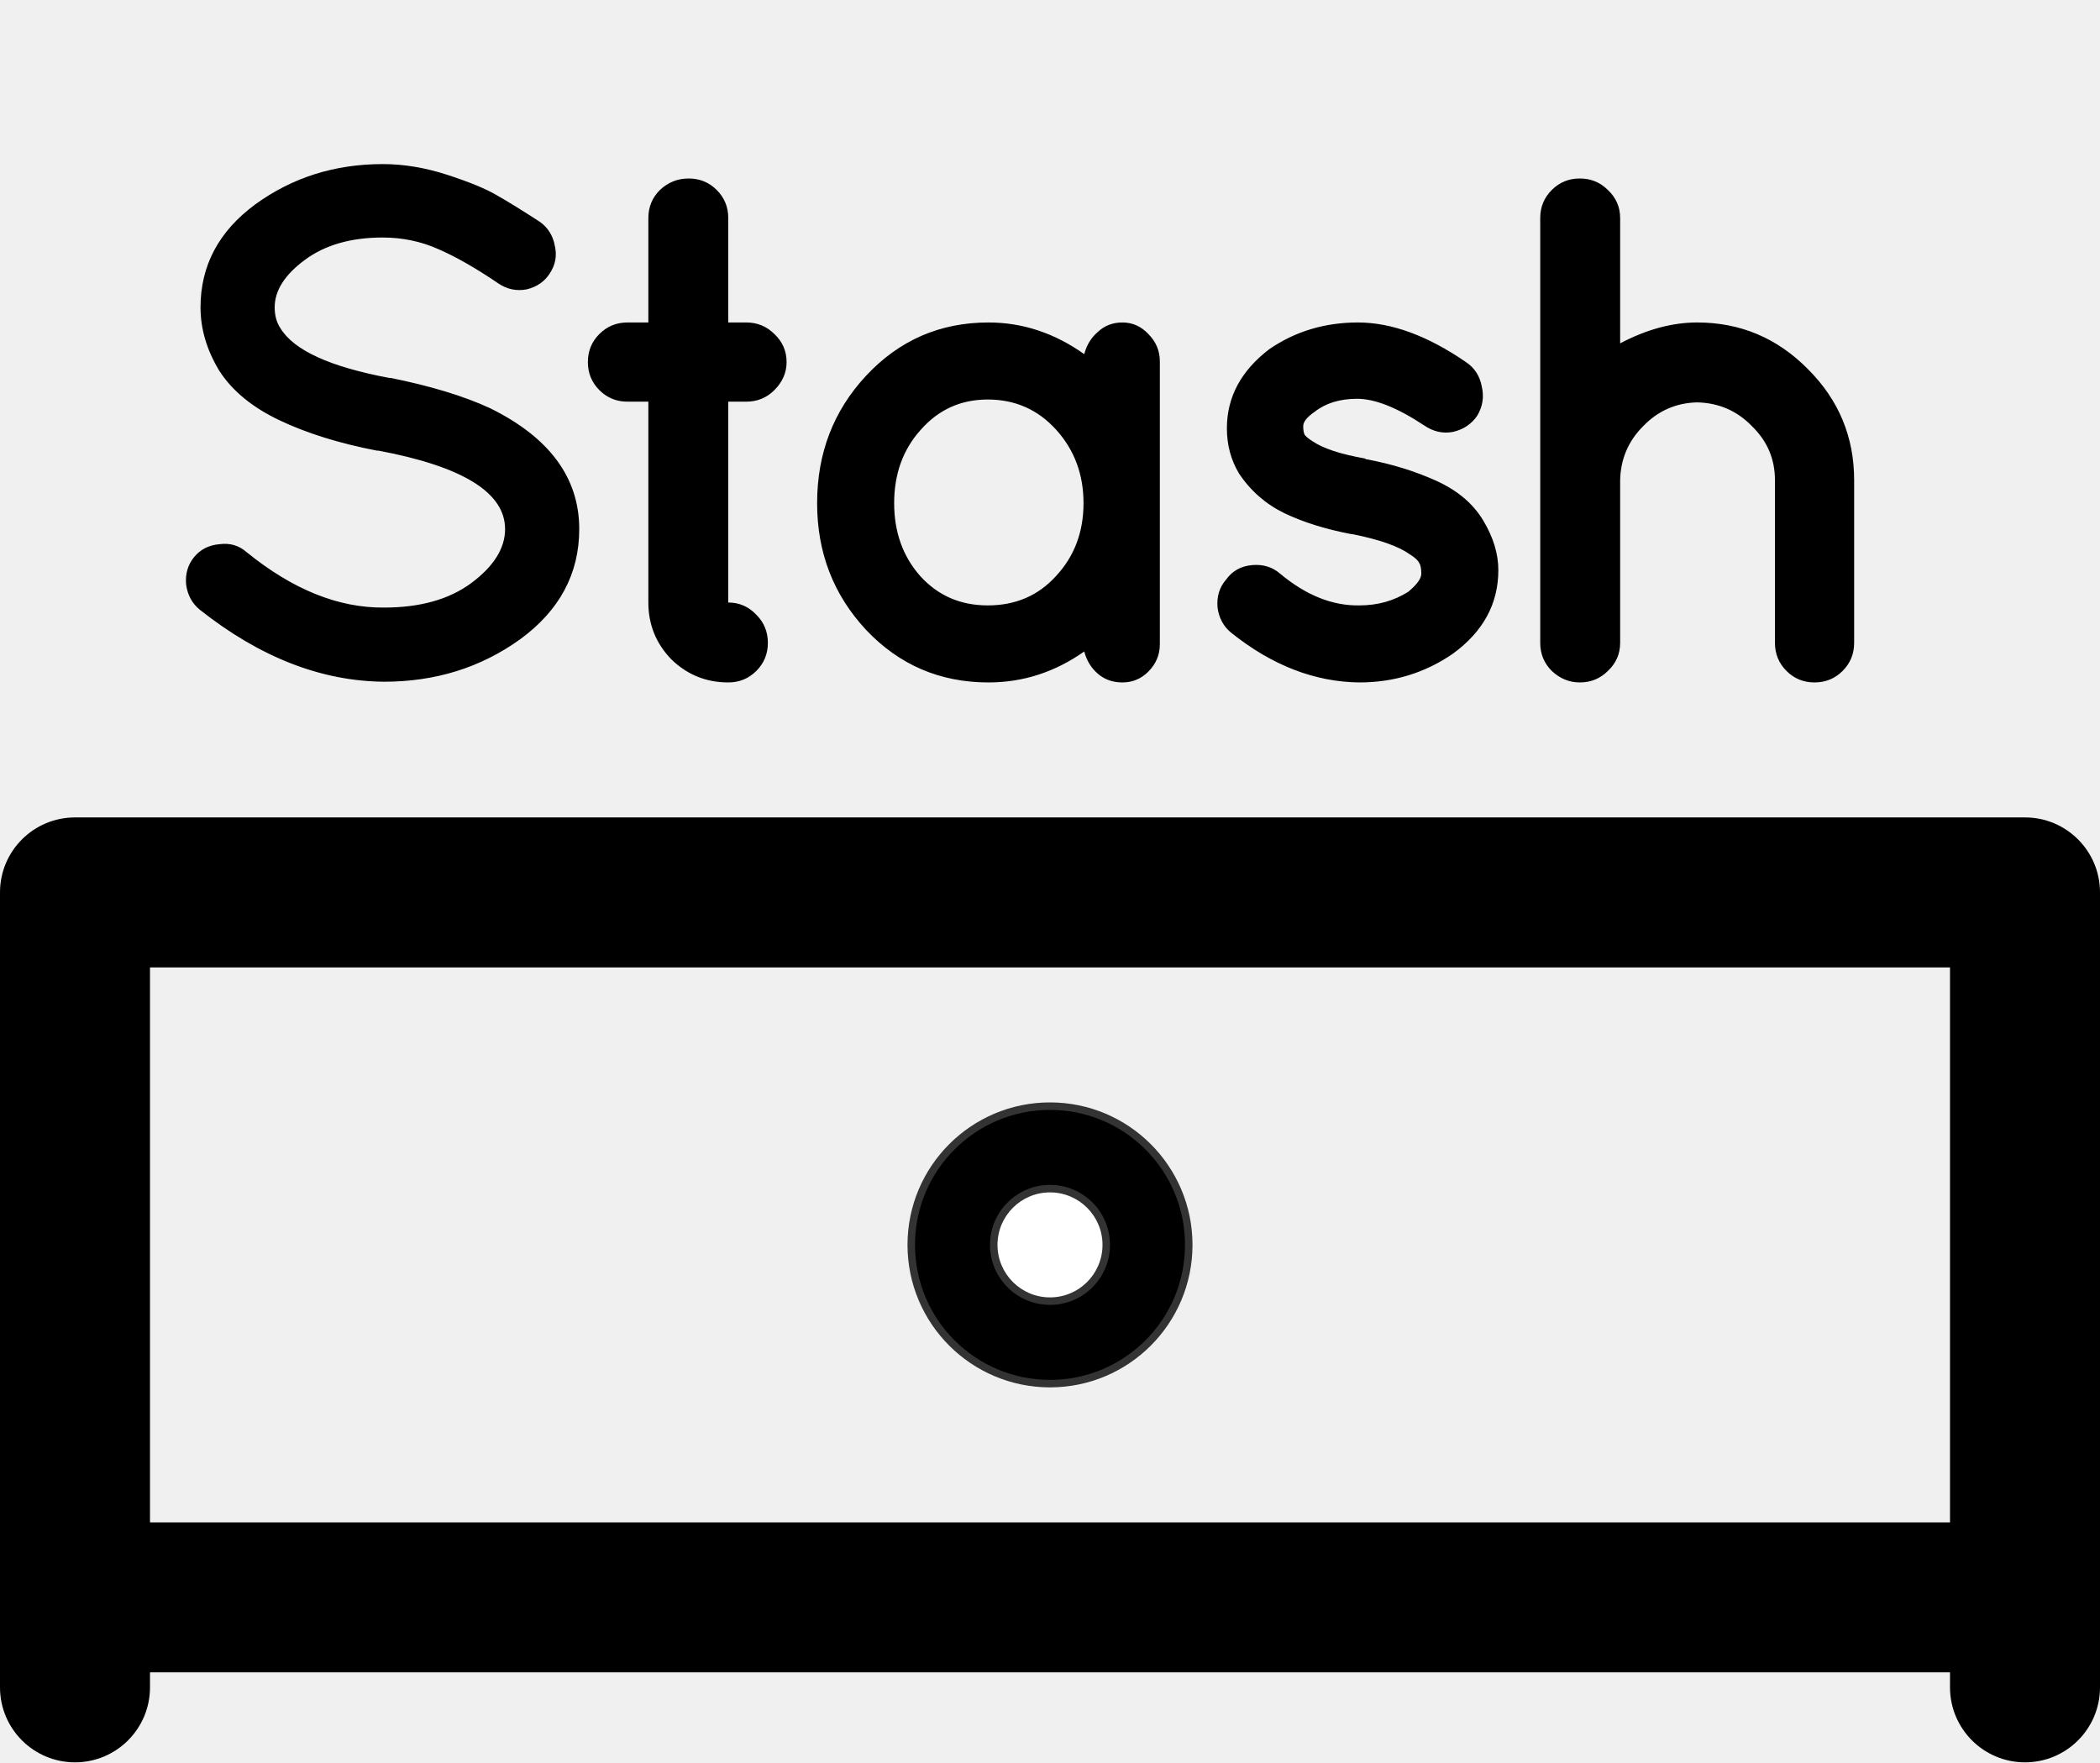
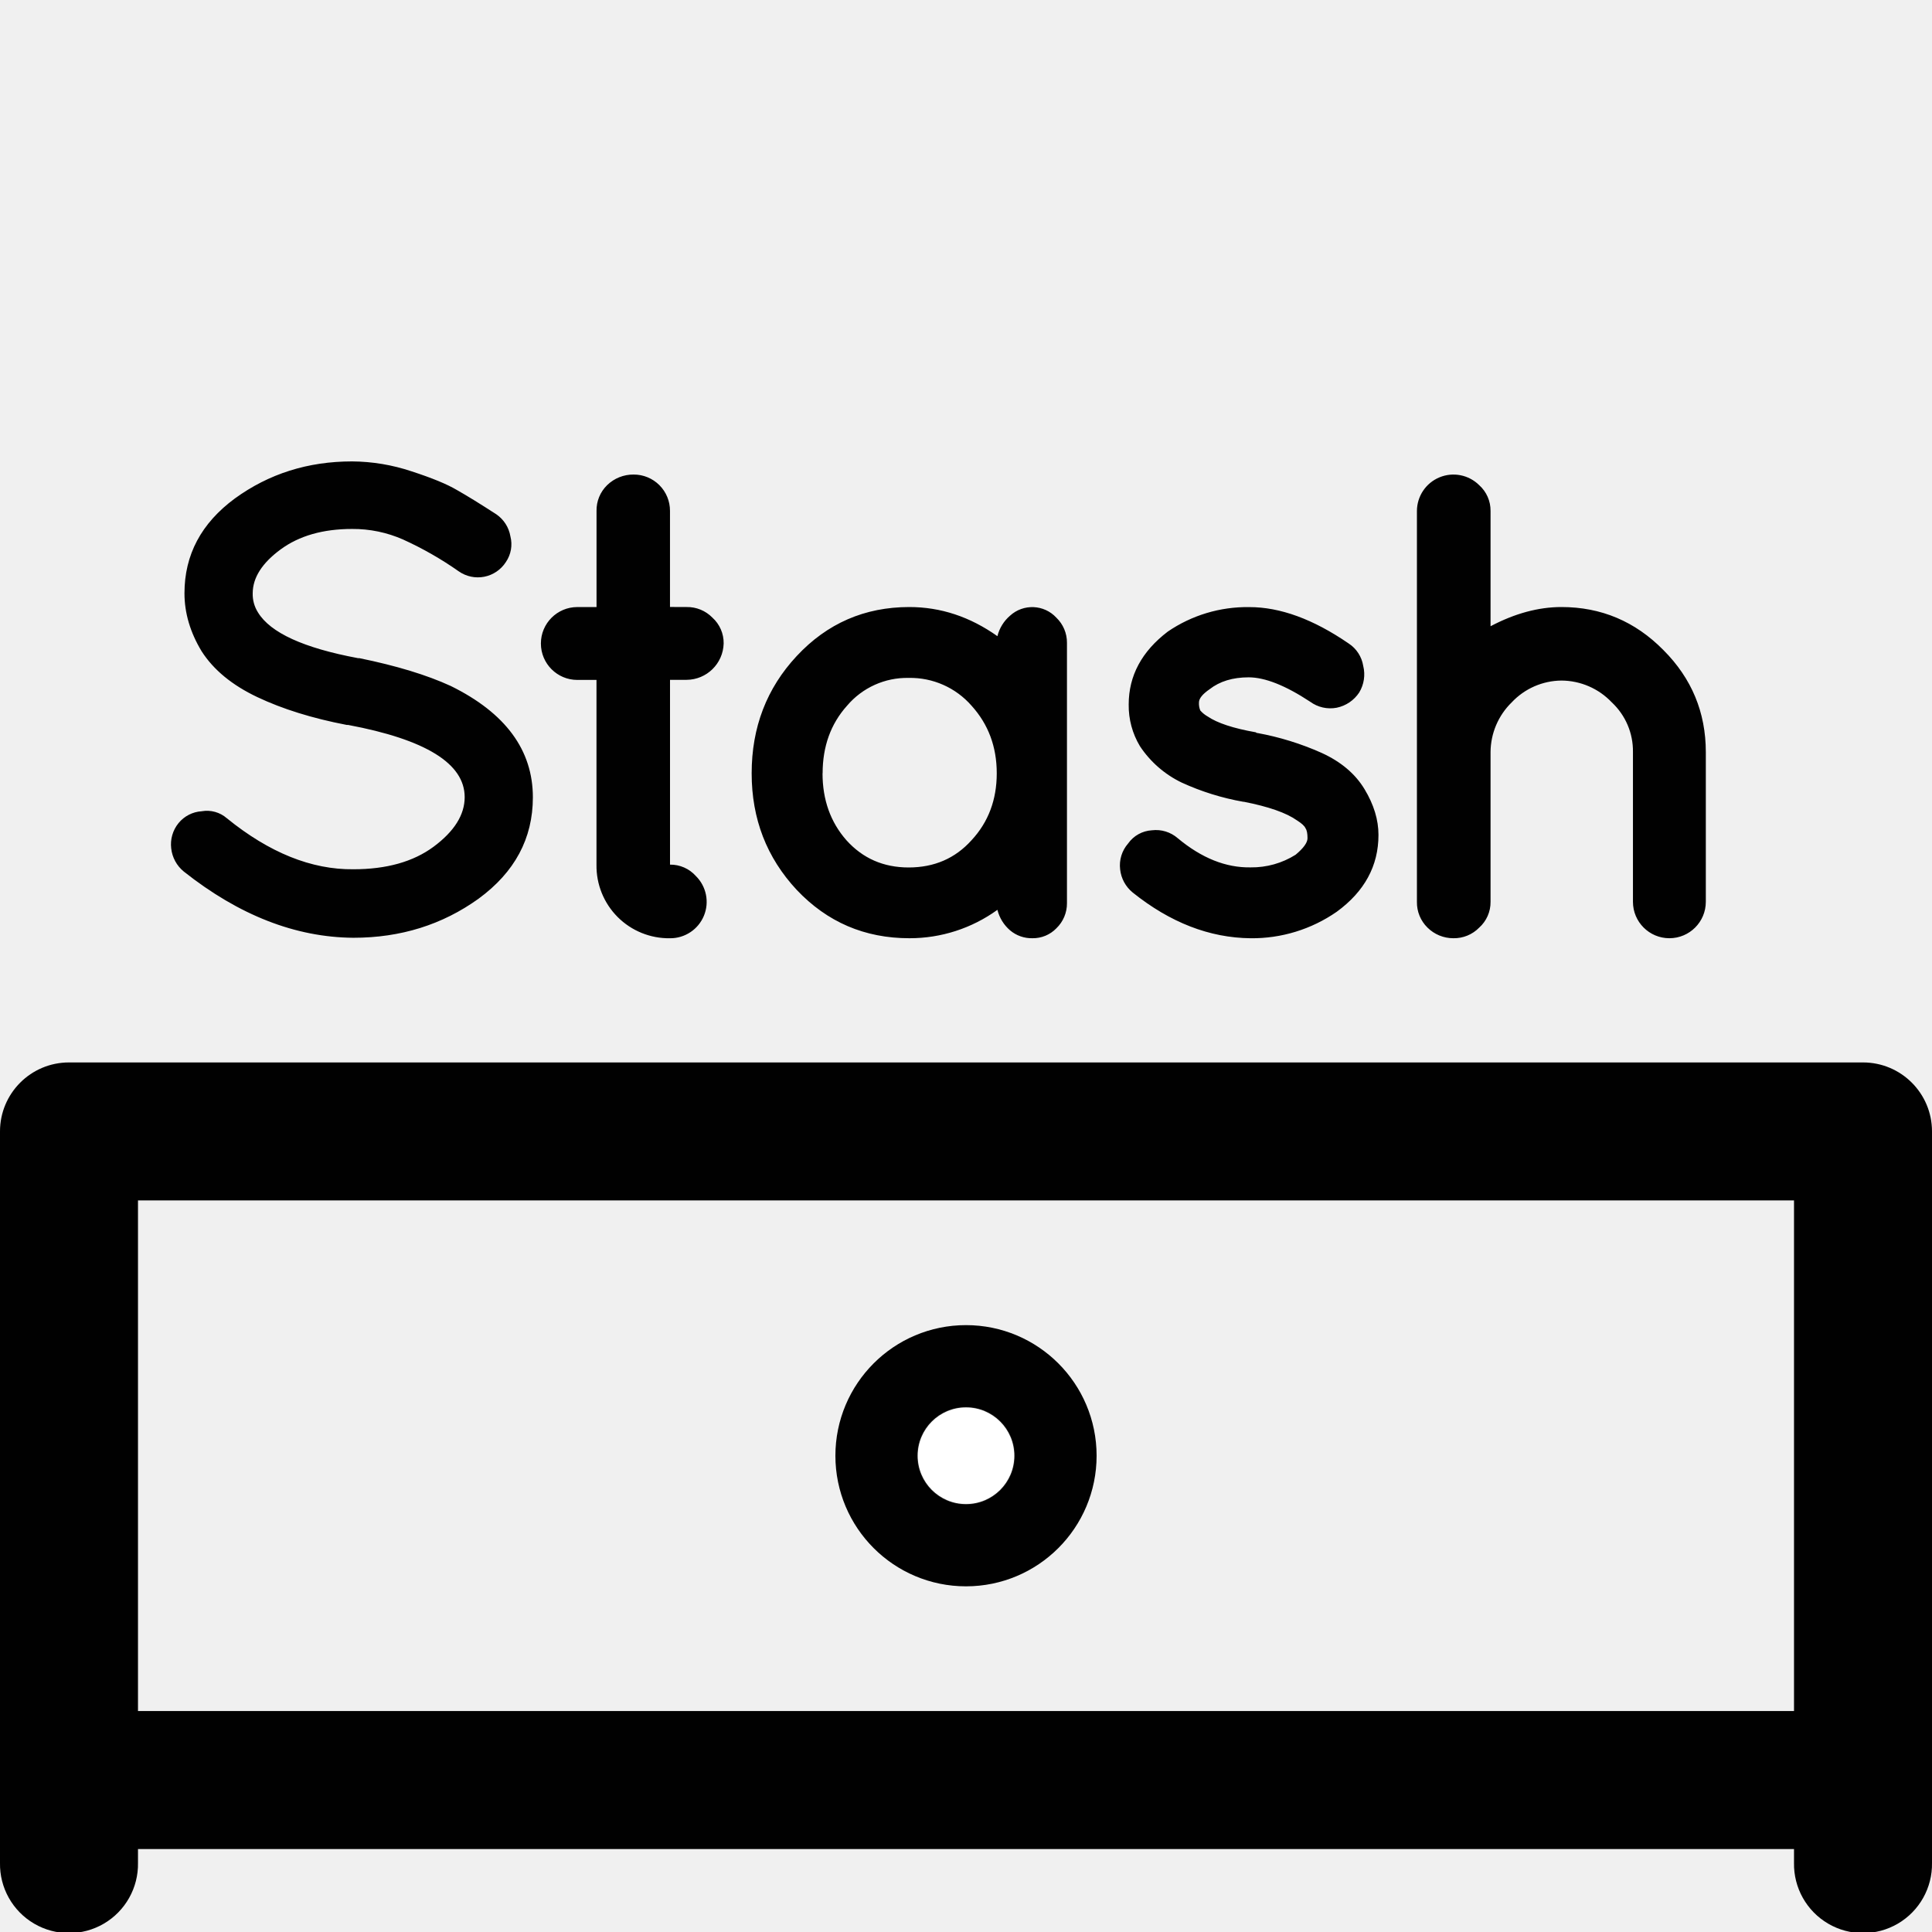
- <svg xmlns="http://www.w3.org/2000/svg" width="280" height="235" viewBox="0 0 280 235" fill="none">
-   <path fill-rule="evenodd" clip-rule="evenodd" d="M280 119V225C280 230.523 275.523 235 270 235C264.477 235 260 230.523 260 225V223H20V225C20 230.523 15.523 235 10 235C4.477 235 0 230.523 0 225V119C0 113.477 4.477 109 10 109L270 109C275.523 109 280 113.477 280 119ZM20 203V129L260 129V203H20Z" fill="black" />
-   <circle cx="140" cy="166" r="14" fill="#333333" stroke="#333333" stroke-width="10" />
-   <circle cx="140" cy="166" r="7" fill="white" />
-   <circle cx="140" cy="166" r="13" stroke="black" stroke-width="10" />
-   <path d="M67.344 70.552C67.344 65.688 61.712 62.2 50.448 60.088H50.256C45.264 59.128 40.944 57.784 37.296 56.056C33.648 54.328 30.96 52.12 29.232 49.432C27.568 46.68 26.736 43.864 26.736 40.984C26.736 35.416 29.168 30.84 34.032 27.256C38.96 23.672 44.624 21.88 51.024 21.88C53.84 21.88 56.72 22.36 59.664 23.32C62.608 24.28 64.784 25.176 66.192 26.008C67.664 26.84 69.584 28.024 71.952 29.56C73.04 30.328 73.712 31.384 73.968 32.728C74.288 34.072 74.064 35.32 73.296 36.472C72.592 37.56 71.568 38.264 70.224 38.584C68.88 38.84 67.632 38.584 66.48 37.816C63.472 35.768 60.784 34.232 58.416 33.208C56.112 32.184 53.648 31.672 51.024 31.672C46.8 31.672 43.344 32.664 40.656 34.648C37.968 36.632 36.624 38.744 36.624 40.984C36.624 42.072 36.88 43 37.392 43.768C39.184 46.712 44.016 48.92 51.888 50.392H52.08C57.456 51.48 61.872 52.824 65.328 54.424C73.264 58.328 77.232 63.704 77.232 70.552C77.232 76.504 74.608 81.4 69.36 85.24C64.112 89.016 58.064 90.904 51.216 90.904C42.832 90.84 34.64 87.64 26.64 81.304C25.616 80.472 25.008 79.352 24.816 77.944C24.688 76.536 25.04 75.32 25.872 74.296C26.704 73.272 27.824 72.696 29.232 72.568C30.64 72.376 31.856 72.728 32.88 73.624C39.024 78.616 45.136 81.08 51.216 81.016C56.016 81.016 59.888 79.928 62.832 77.752C65.84 75.512 67.344 73.112 67.344 70.552ZM99.503 43C100.975 43 102.223 43.512 103.247 44.536C104.335 45.56 104.879 46.808 104.879 48.28C104.879 49.688 104.335 50.936 103.247 52.024C102.223 53.048 100.975 53.56 99.503 53.56H97.103V80.344C98.575 80.344 99.823 80.888 100.847 81.976C101.871 83 102.383 84.248 102.383 85.72C102.383 87.192 101.871 88.44 100.847 89.464C99.823 90.488 98.575 91 97.103 91C94.159 91 91.631 89.976 89.519 87.928C87.471 85.816 86.447 83.288 86.447 80.344V53.56H83.663C82.191 53.56 80.943 53.048 79.919 52.024C78.895 51 78.383 49.752 78.383 48.28C78.383 46.808 78.895 45.56 79.919 44.536C80.943 43.512 82.191 43 83.663 43H86.447V29.08C86.447 27.608 86.959 26.36 87.983 25.336C89.071 24.312 90.351 23.8 91.823 23.8C93.295 23.8 94.543 24.312 95.567 25.336C96.591 26.36 97.103 27.608 97.103 29.08V43H99.503ZM131.797 91C125.333 91 119.893 88.664 115.477 83.992C111.125 79.32 108.949 73.688 108.949 67.096C108.949 60.44 111.125 54.776 115.477 50.104C119.893 45.368 125.333 43 131.797 43C136.341 43 140.597 44.408 144.565 47.224C144.885 46.008 145.493 45.016 146.389 44.248C147.285 43.416 148.373 43 149.653 43C150.997 43 152.149 43.512 153.109 44.536C154.133 45.56 154.645 46.776 154.645 48.184V85.912C154.645 87.32 154.133 88.536 153.109 89.56C152.149 90.52 150.997 91 149.653 91C148.373 91 147.285 90.616 146.389 89.848C145.493 89.08 144.885 88.088 144.565 86.872C140.661 89.624 136.405 91 131.797 91ZM119.221 67.096C119.221 70.936 120.373 74.168 122.677 76.792C125.045 79.416 128.053 80.728 131.701 80.728C135.413 80.728 138.453 79.416 140.821 76.792C143.253 74.168 144.469 70.936 144.469 67.096C144.469 63.256 143.253 59.992 140.821 57.304C138.389 54.616 135.349 53.272 131.701 53.272C128.117 53.272 125.141 54.616 122.773 57.304C120.405 59.928 119.221 63.192 119.221 67.096ZM195.458 48.28C196.61 49.048 197.314 50.136 197.57 51.544C197.89 52.888 197.698 54.168 196.994 55.384C196.226 56.536 195.138 57.272 193.73 57.592C192.386 57.848 191.106 57.56 189.89 56.728C186.306 54.36 183.33 53.176 180.962 53.176C178.658 53.176 176.77 53.752 175.298 54.904C174.274 55.608 173.762 56.248 173.762 56.824C173.762 57.336 173.826 57.72 173.954 57.976C174.146 58.232 174.498 58.52 175.01 58.84C176.418 59.8 178.754 60.568 182.018 61.144L182.114 61.24H182.21C185.602 61.88 188.706 62.84 191.522 64.12C194.338 65.4 196.418 67.16 197.762 69.4C199.106 71.64 199.778 73.848 199.778 76.024C199.778 80.504 197.762 84.216 193.73 87.16C190.018 89.72 185.858 91 181.25 91C175.298 90.936 169.602 88.728 164.162 84.376C163.138 83.544 162.53 82.424 162.338 81.016C162.21 79.544 162.594 78.296 163.49 77.272C164.322 76.12 165.474 75.48 166.946 75.352C168.418 75.224 169.666 75.608 170.69 76.504C174.146 79.384 177.666 80.792 181.25 80.728C183.682 80.728 185.858 80.12 187.778 78.904C188.93 77.944 189.506 77.144 189.506 76.504C189.506 75.8 189.41 75.32 189.218 75.064C189.09 74.744 188.674 74.36 187.97 73.912C186.434 72.824 183.874 71.928 180.29 71.224H180.194C176.802 70.584 173.826 69.656 171.266 68.44C168.77 67.224 166.754 65.464 165.218 63.16C164.13 61.368 163.586 59.352 163.586 57.112C163.586 52.952 165.474 49.432 169.25 46.552C172.706 44.184 176.642 43 181.058 43C185.538 43 190.338 44.76 195.458 48.28ZM216.02 85.72C216.02 87.192 215.476 88.44 214.388 89.464C213.364 90.488 212.116 91 210.644 91C209.236 91 207.988 90.488 206.9 89.464C205.876 88.44 205.364 87.192 205.364 85.72V29.08C205.364 27.608 205.876 26.36 206.9 25.336C207.924 24.312 209.172 23.8 210.644 23.8C212.116 23.8 213.364 24.312 214.388 25.336C215.476 26.36 216.02 27.608 216.02 29.08V45.784C219.54 43.928 222.964 43 226.292 43C232.052 43 236.98 45.08 241.076 49.24C245.172 53.336 247.22 58.264 247.22 64.024V85.72C247.22 87.192 246.708 88.44 245.684 89.464C244.66 90.488 243.412 91 241.94 91C240.468 91 239.22 90.488 238.196 89.464C237.172 88.44 236.66 87.192 236.66 85.72V64.024C236.66 61.208 235.636 58.808 233.588 56.824C231.604 54.776 229.172 53.72 226.292 53.656C223.476 53.72 221.076 54.776 219.092 56.824C217.108 58.808 216.084 61.208 216.02 64.024V85.72Z" fill="black" />
+ <svg xmlns="http://www.w3.org/2000/svg" viewBox="0 0 850 850">
+   <defs>
+     <style>.a,.e{fill:#010101;}.a{fill-rule:evenodd;}.b{fill:#333;stroke:#333;stroke-width:10px;}.c{fill:#fff;}.d{fill:none;stroke:#010101;stroke-width:36px;}</style>
+   </defs>
+   <path class="a" d="M850,497.78V819.57a30.36,30.36,0,1,1-60.71,0V813.5H60.71v6.07a30.36,30.36,0,1,1-60.71,0V497.78a30.35,30.35,0,0,1,30.36-30.35H819.64A30.35,30.35,0,0,1,850,497.78Zm-789.29,255V528.14H789.29V752.78Z" />
+   <circle class="b" cx="425" cy="640.46" r="42.5" />
+   <circle class="c" cx="425" cy="640.46" r="21.25" />
+   <circle class="d" cx="425" cy="640.46" r="39.46" />
+   <path class="e" d="M204.44,350.71q0-22.15-51.29-31.77h-.59q-22.73-4.37-39.34-12.24T88.74,286.59Q81.16,274.07,81.16,261q0-25.35,22.15-41.68Q125.75,203,154.89,203a84.15,84.15,0,0,1,26.23,4.38q13.41,4.36,19.82,8.16,6.7,3.78,17.49,10.78a14.71,14.71,0,0,1,6.12,9.62,13.88,13.88,0,0,1-2,11.36,14.65,14.65,0,0,1-20.7,4.08,151.72,151.72,0,0,0-24.48-14,54.57,54.57,0,0,0-22.44-4.66q-19.23,0-31.47,9T111.18,261a14.92,14.92,0,0,0,2.33,8.45q8.16,13.41,44,20.11h.58q24.48,5,40.22,12.24,36.13,17.78,36.13,49,0,27.1-23.89,44.59-23.9,17.19-55.08,17.19-38.17-.28-74.61-29.14a15.31,15.31,0,0,1-5.54-10.2,14.79,14.79,0,0,1,3.21-11.08,14.27,14.27,0,0,1,10.2-5.24A13.32,13.32,0,0,1,99.81,360q28,22.74,55.67,22.44,21.86,0,35.26-9.9Q204.44,362.37,204.44,350.71Zm97.62-83.64a15.47,15.47,0,0,1,11.37,4.66,15,15,0,0,1,4.95,11.37,16.43,16.43,0,0,1-16.32,16h-7.28v81.3a15,15,0,0,1,11.36,5,16,16,0,0,1-11.36,27.39,31.85,31.85,0,0,1-32.35-32.35v-81.3H254a16,16,0,1,1,0-32.06h8.45V224.81a15.43,15.43,0,0,1,4.66-11.36,16.47,16.47,0,0,1,11.66-4.67,15.93,15.93,0,0,1,16,16v42.26Zm98,145.71q-29.43,0-49.54-21.27-19.83-21.27-19.82-51.29,0-30.32,19.82-51.59,20.1-21.56,49.54-21.56,20.68,0,38.76,12.82a17.39,17.39,0,0,1,5.54-9,14.47,14.47,0,0,1,20.4.87,15.17,15.17,0,0,1,4.66,11.08V397.34a15.16,15.16,0,0,1-4.66,11.07,14.31,14.31,0,0,1-10.5,4.37,14.7,14.7,0,0,1-9.9-3.49,17.46,17.46,0,0,1-5.54-9A65.83,65.83,0,0,1,400.1,412.78Zm-38.18-72.56q0,17.47,10.49,29.43,10.79,12,27.4,12,16.9,0,27.68-12,11.08-11.94,11.08-29.43t-11.08-29.73a35.77,35.77,0,0,0-27.68-12.24,34.61,34.61,0,0,0-27.11,12.24Q361.93,322.44,361.92,340.22ZM593.35,283.1a14.53,14.53,0,0,1,6.42,9.91A15.4,15.4,0,0,1,598,304.66a15.63,15.63,0,0,1-9.91,6.71,15,15,0,0,1-11.66-2.63Q560.13,298,549.35,298q-10.5,0-17.2,5.25c-3.1,2.13-4.66,4.08-4.66,5.82a8.26,8.26,0,0,0,.58,3.5,12.23,12.23,0,0,0,3.21,2.62q6.4,4.38,21.27,7l.3.29h.29a123.63,123.63,0,0,1,28.27,8.74q12.81,5.83,18.94,16t6.12,20.11q0,20.4-18.36,33.81a65.21,65.21,0,0,1-37.89,11.65q-27.11-.28-51.87-20.11a15.23,15.23,0,0,1-5.54-10.2,14.6,14.6,0,0,1,3.5-11.36,13.78,13.78,0,0,1,10.49-5.83,14.61,14.61,0,0,1,11.37,3.5q15.74,13.11,32.05,12.82A36.26,36.26,0,0,0,570,376.06q5.25-4.37,5.25-7.28c0-2.14-.3-3.6-.88-4.37-.39-1-1.65-2.14-3.79-3.5q-7-4.95-23.31-8.16H547a111.22,111.22,0,0,1-27.11-8.45,45.9,45.9,0,0,1-18.36-16,34.7,34.7,0,0,1-4.95-18.36q0-18.95,17.19-32.06a61.92,61.92,0,0,1,35.85-10.78Q570,267.07,593.35,283.1Zm62.43,113.65a15,15,0,0,1-5,11.37,15.47,15.47,0,0,1-11.37,4.66,16.09,16.09,0,0,1-11.36-4.66,15.47,15.47,0,0,1-4.66-11.37V224.81a16.07,16.07,0,0,1,27.39-11.36,15,15,0,0,1,5,11.36v50.71q16-8.44,31.18-8.45,26.22,0,44.88,18.94,18.64,18.66,18.65,44.88v65.86a16,16,0,1,1-32.06,0V330.89A29.35,29.35,0,0,0,709.11,309,30.68,30.68,0,0,0,687,299.42,30.33,30.33,0,0,0,665.1,309a30.83,30.83,0,0,0-9.32,21.86Z" />
</svg>
